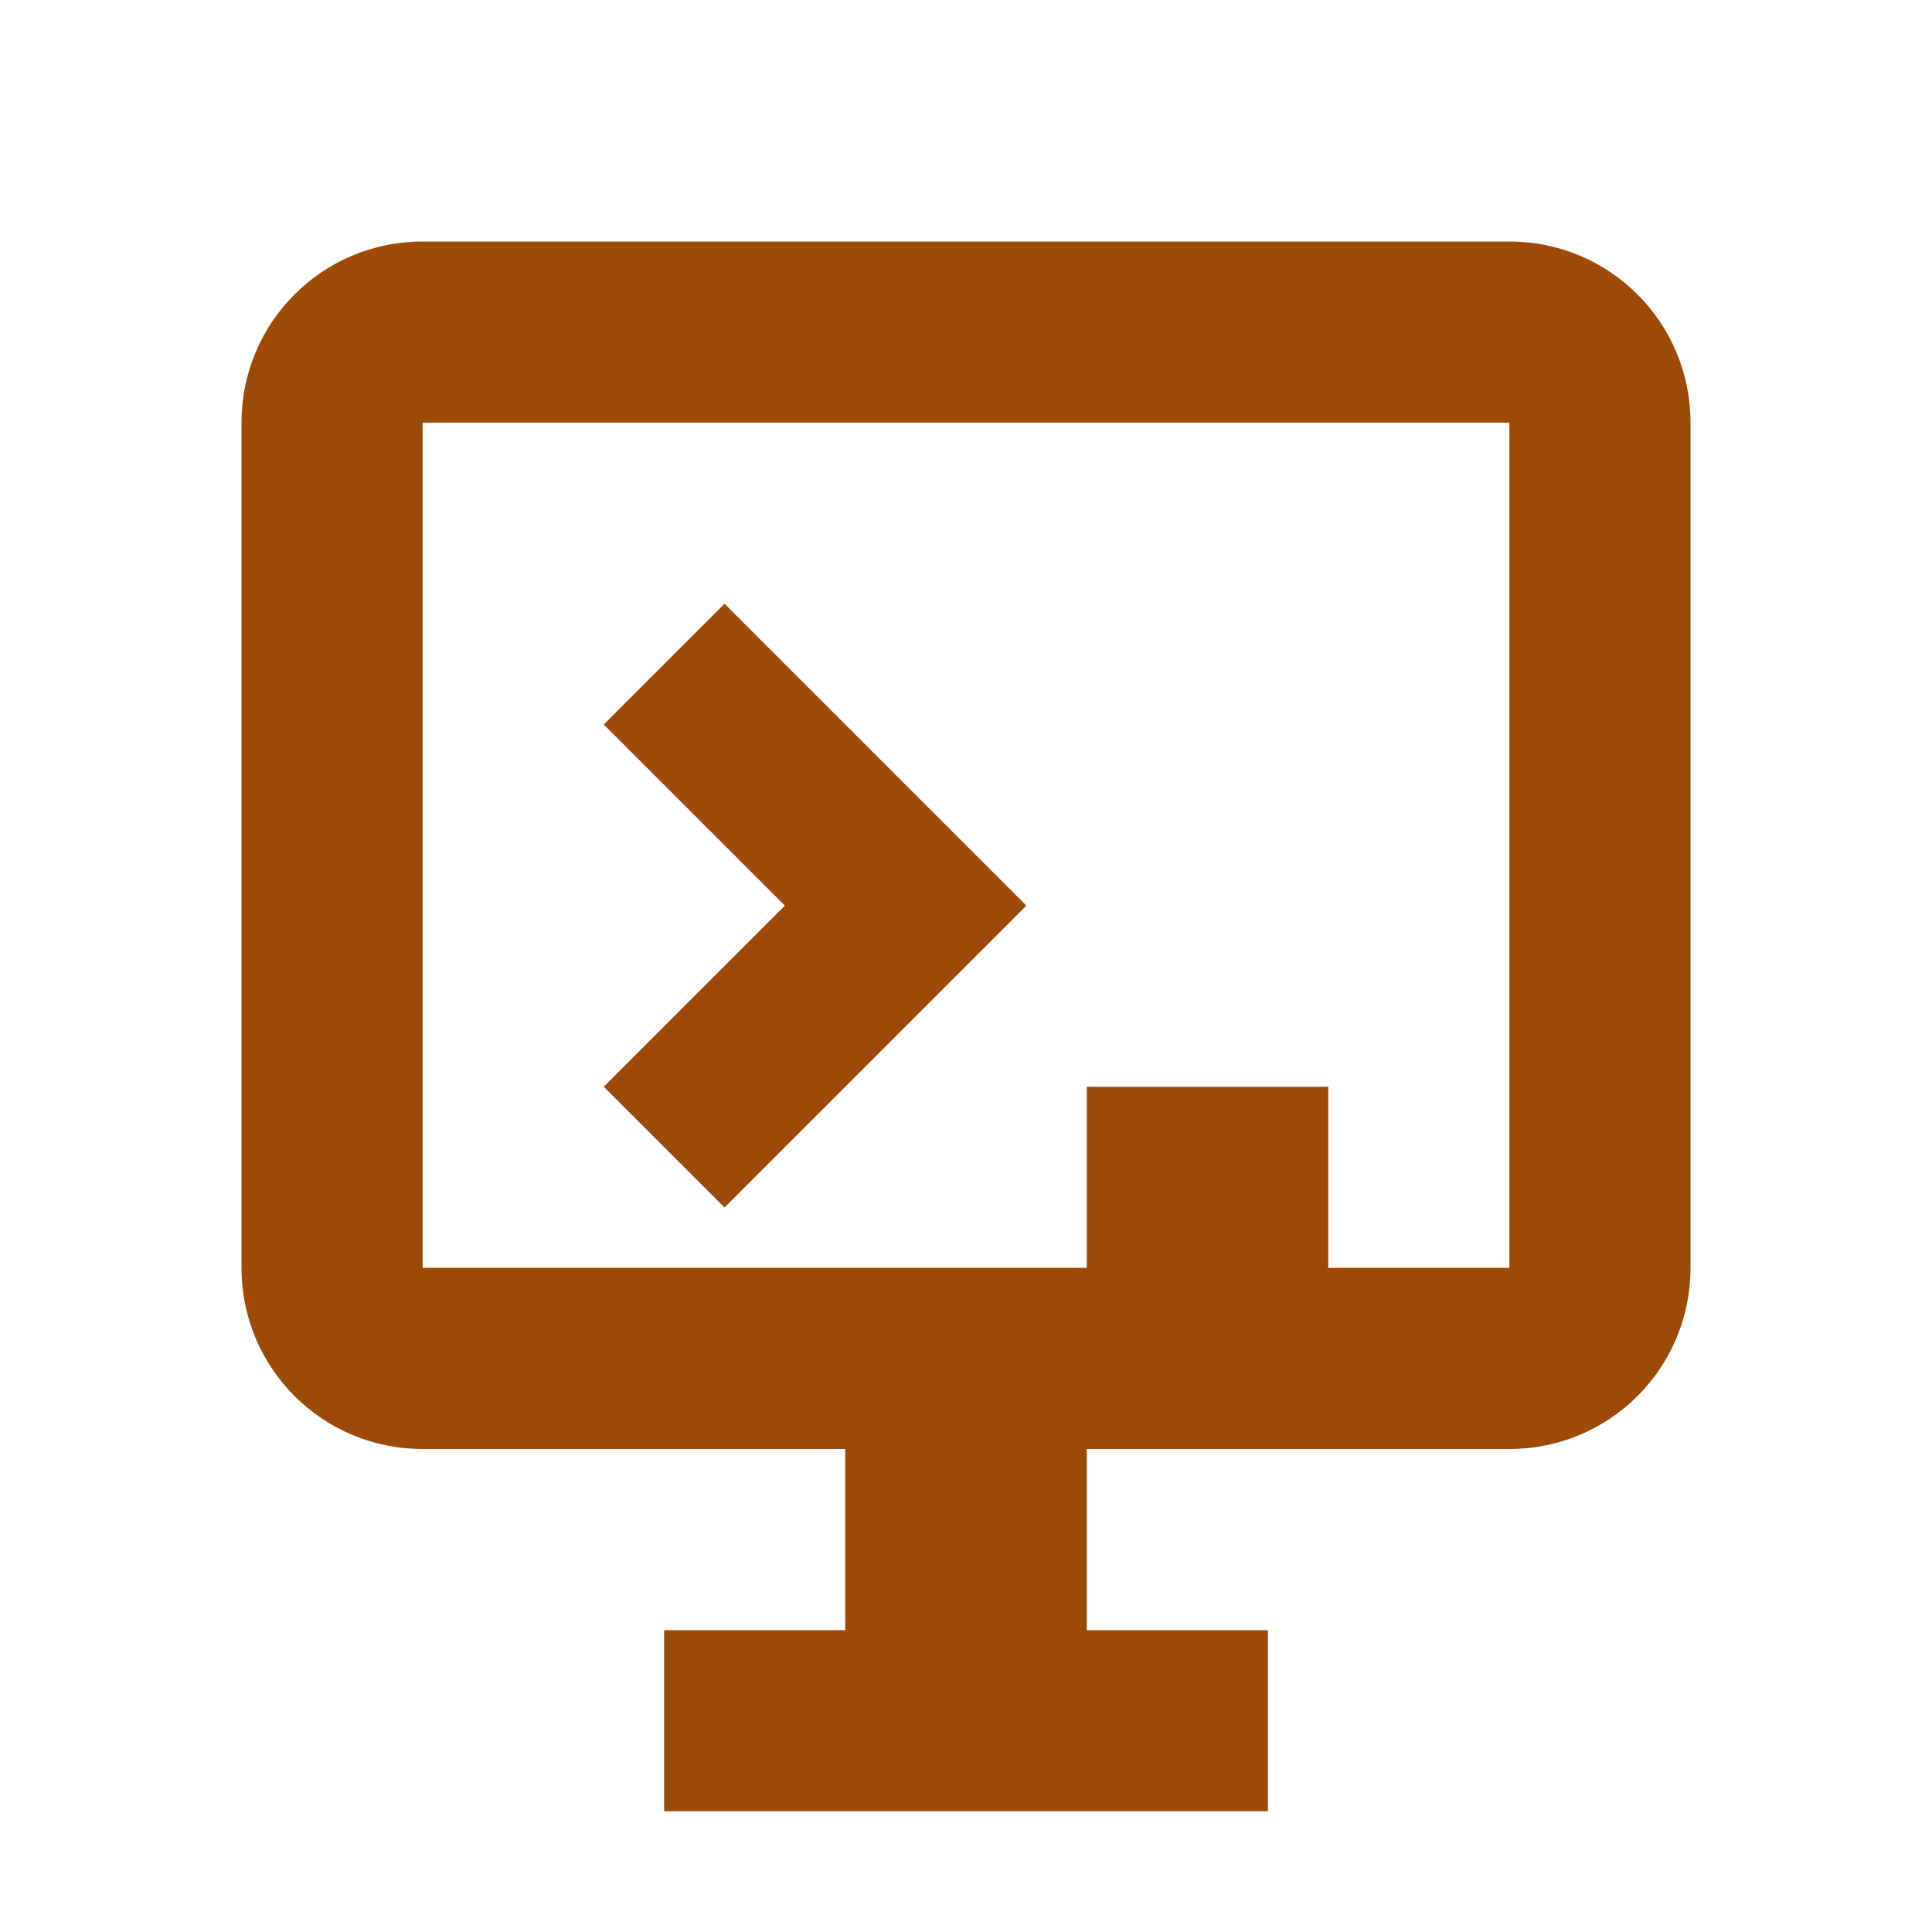
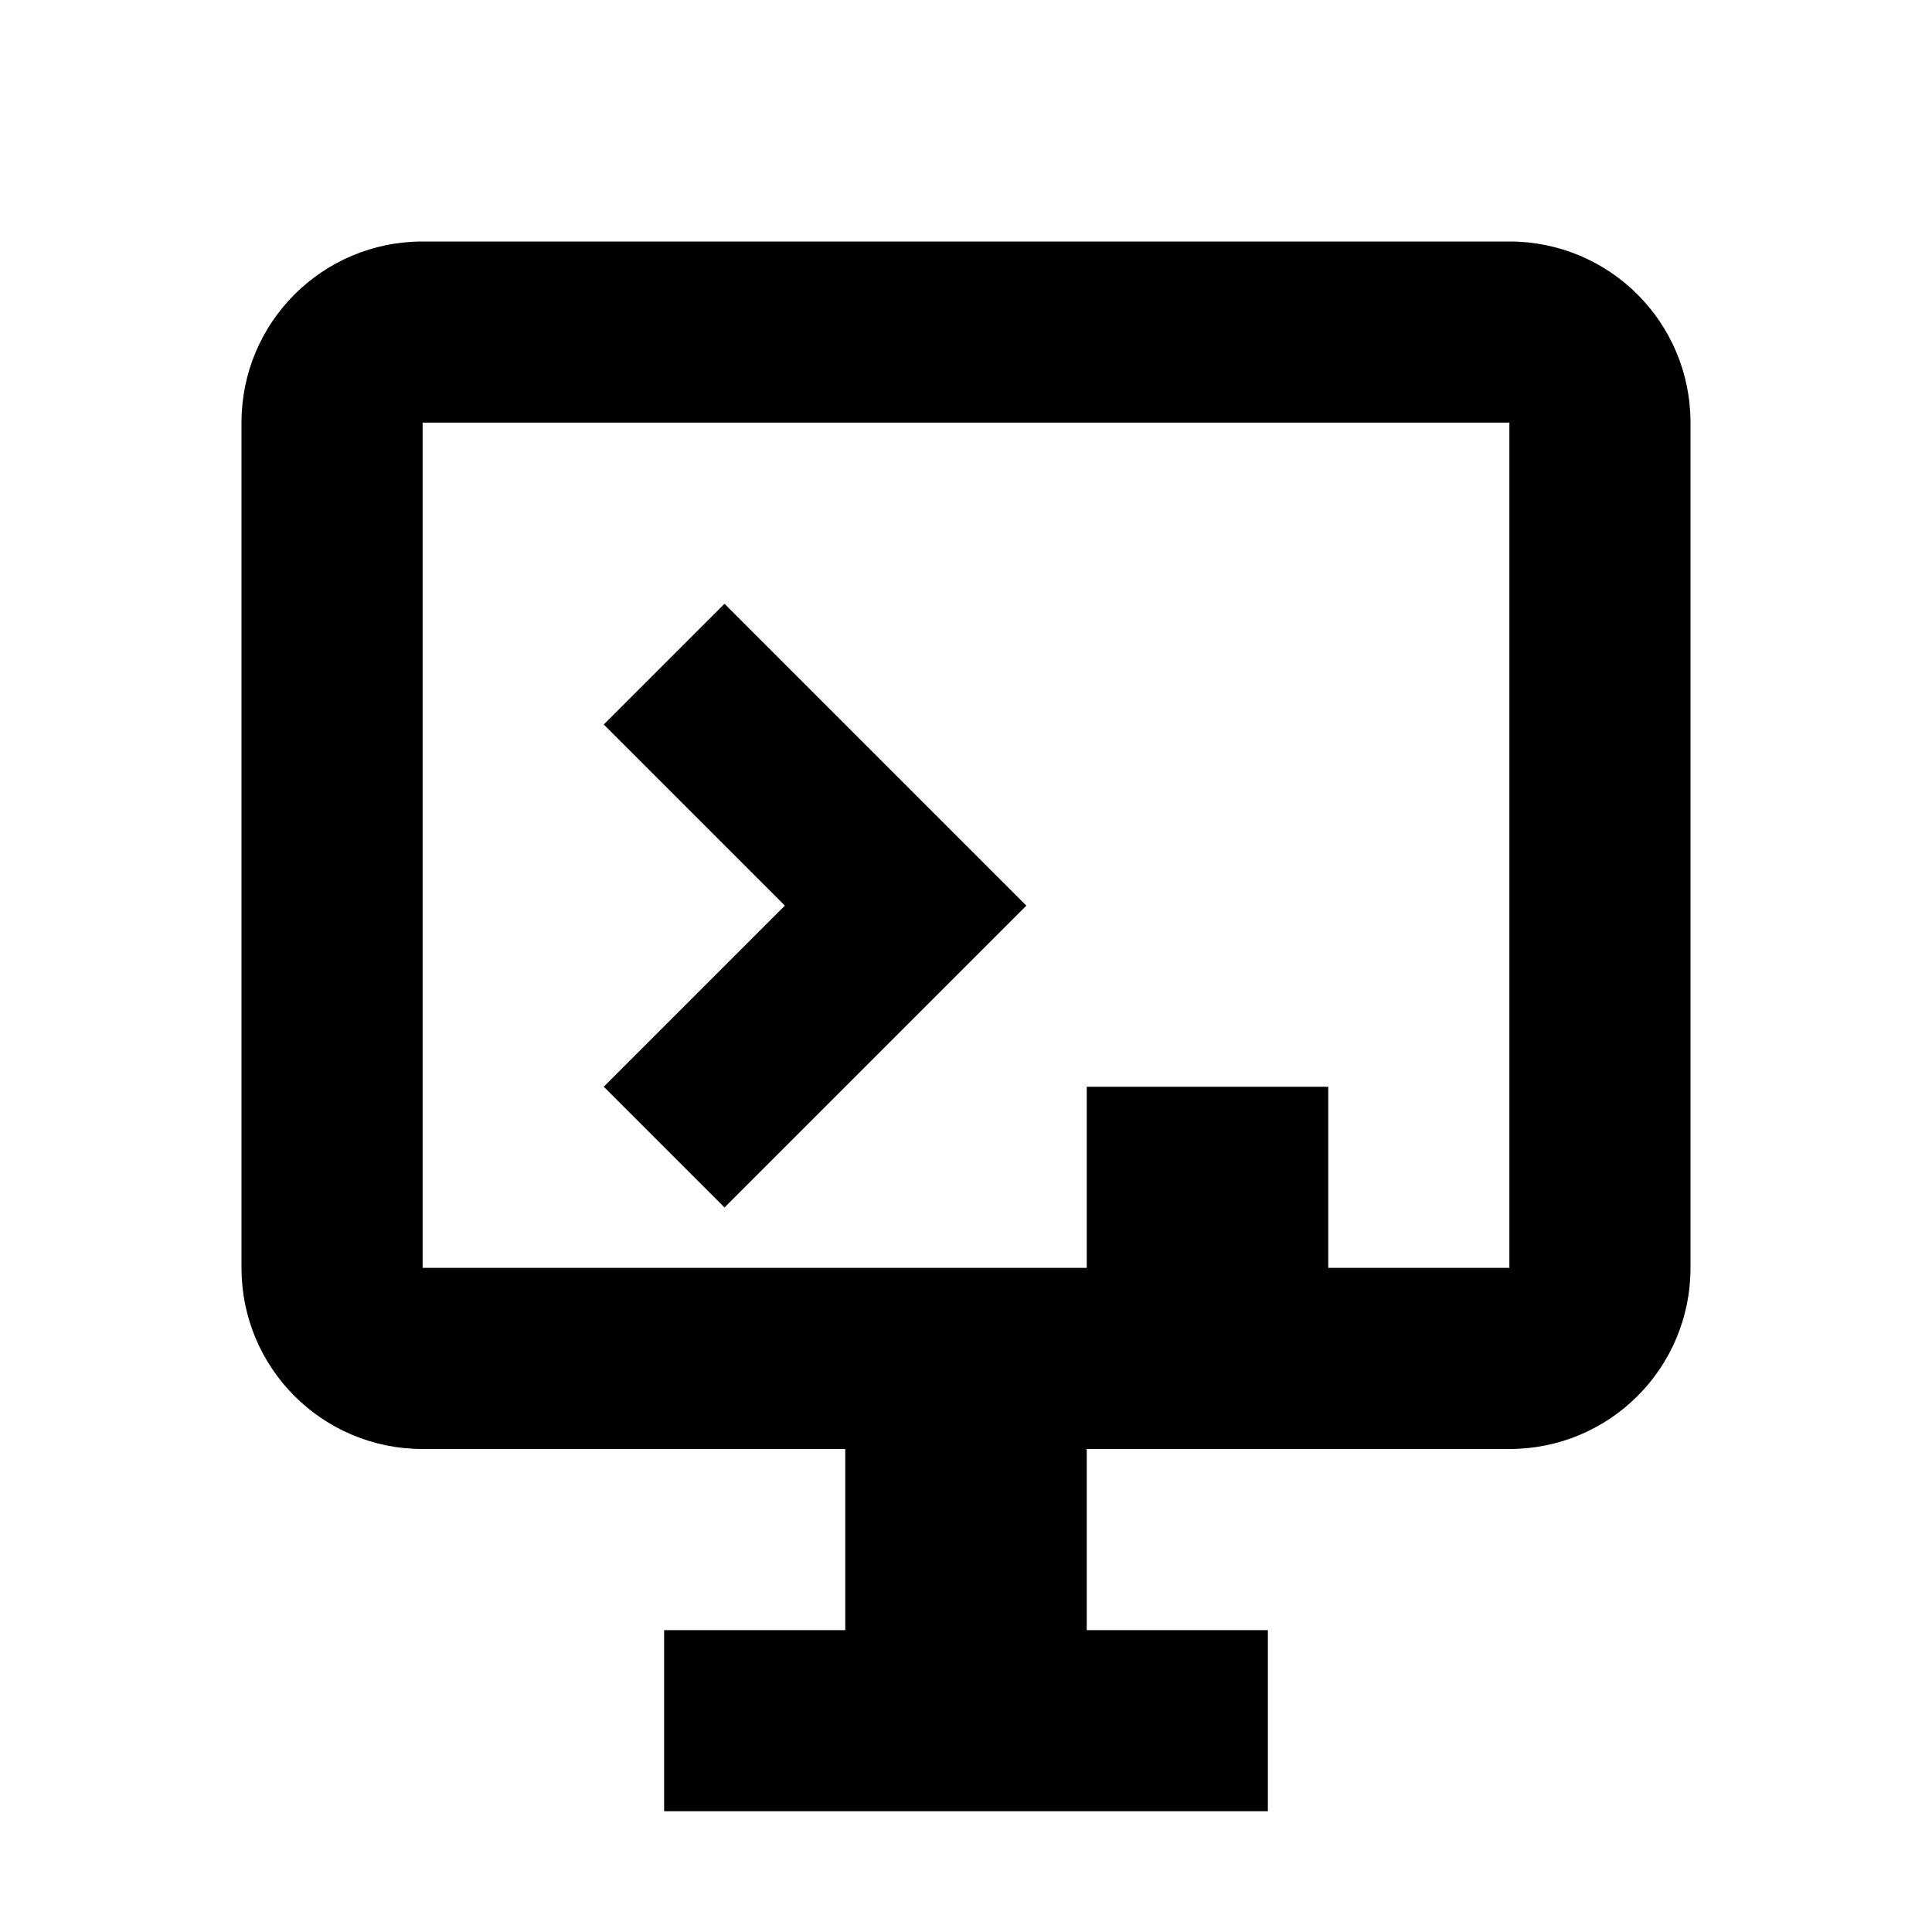
<svg xmlns="http://www.w3.org/2000/svg" width="16" height="16" viewBox="0 0 16 16" fill="none">
-   <path d="M2 3.5C2 2.67 2.67 2 3.5 2H12.5C13.33 2 14 2.67 14 3.5V10.5C14 11.33 13.33 12 12.5 12H9V13.5H10.5V15H5.5V13.5H7V12H3.5C2.67 12 2 11.33 2 10.5V3.5ZM3.5 3.5V10.5H12.5V3.5H3.5ZM5 6L6.5 7.5L5 9L6 10L8.5 7.5L6 5L5 6ZM9 9H11V10.5H9V9Z" fill="#9D4A06" />
+   <path d="M2 3.5C2 2.67 2.67 2 3.5 2H12.5C13.33 2 14 2.67 14 3.5V10.5C14 11.33 13.33 12 12.5 12H9V13.5H10.5V15H5.5V13.5H7V12H3.5C2.67 12 2 11.33 2 10.5V3.5ZM3.5 3.5V10.5H12.5V3.5H3.5ZM5 6L6.5 7.5L5 9L6 10L8.5 7.5L6 5L5 6ZM9 9H11V10.5H9V9Z" fill="currentColor" />
</svg>
